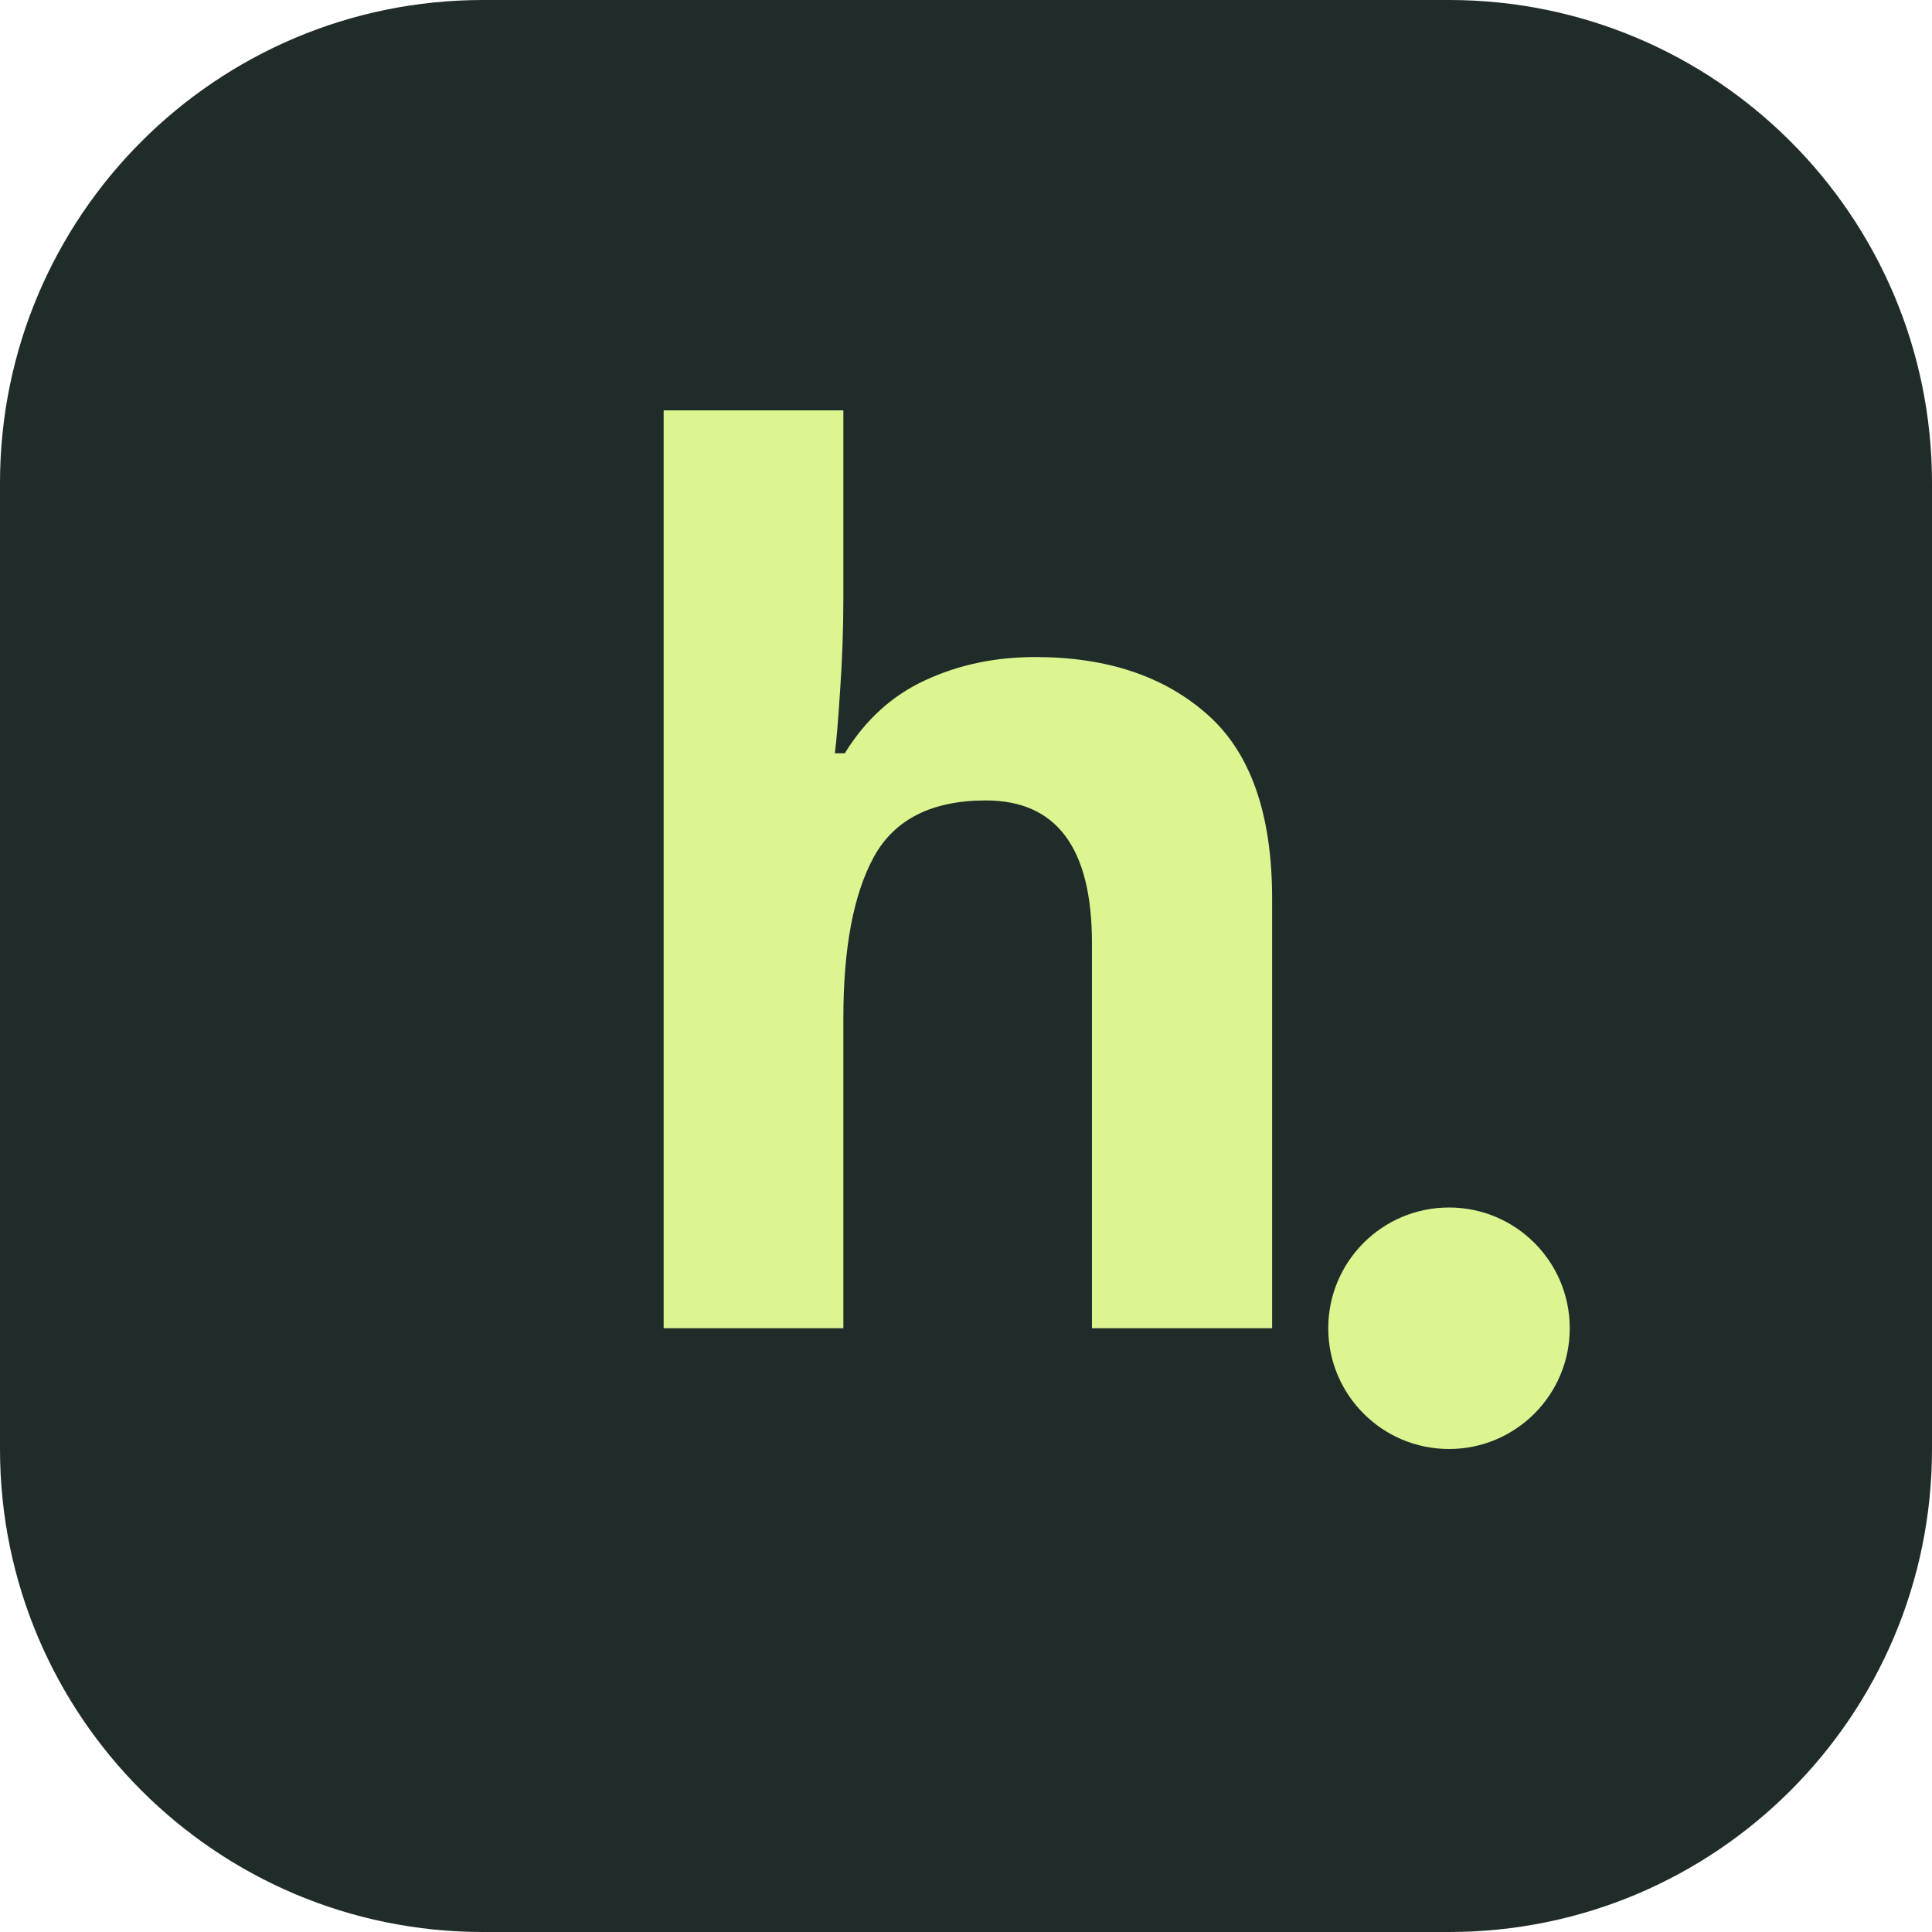
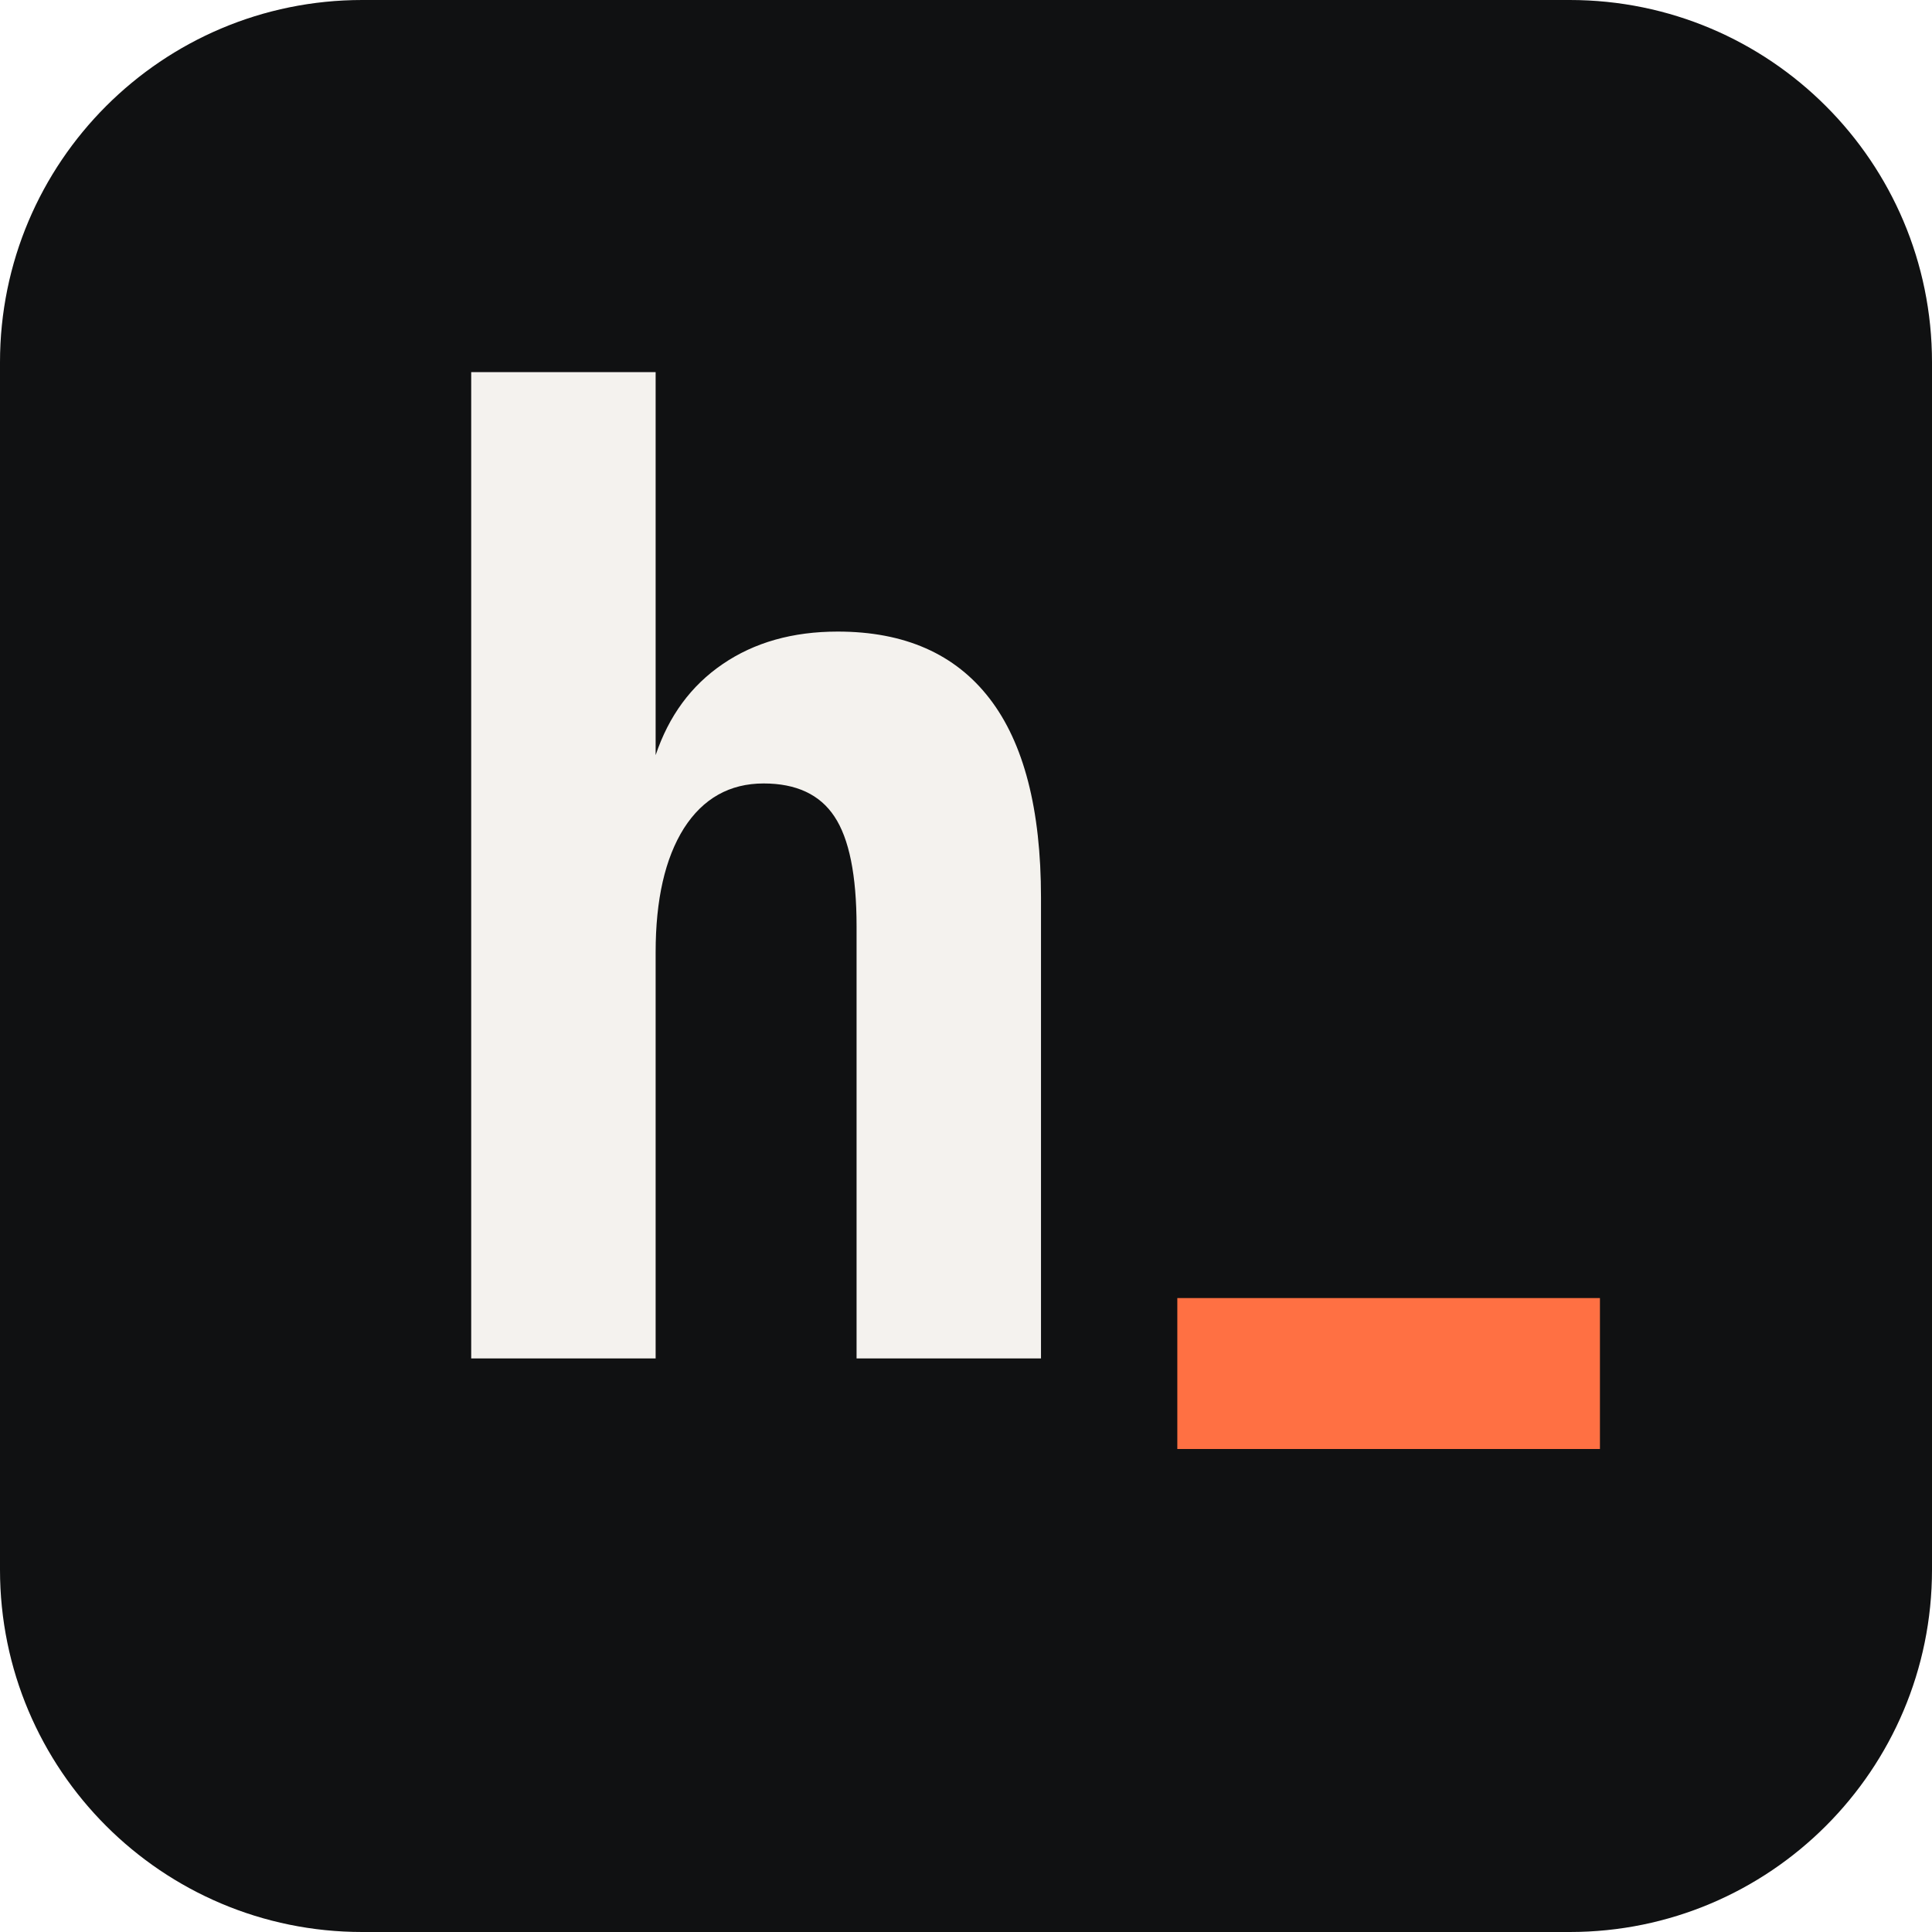
<svg xmlns="http://www.w3.org/2000/svg" viewBox="0 0 64 64">
-   <rect width="64" height="64" rx="16" fill="#202c29" />
-   <text x="32" y="44" text-anchor="middle" font-family="sans-serif" font-weight="700" font-size="40" fill="#dcf591">h</text>
-   <circle cx="48" cy="44" r="4" fill="#dcf591" />
+   <rect width="64" height="64" rx="12" fill="#101112" />
+   <text x="12" y="45" font-family="monospace" font-weight="700" font-size="43" fill="#f4f2ee">h</text>
+   <path d="M39 43h14v5H39z" fill="#ff7043" />
</svg>
